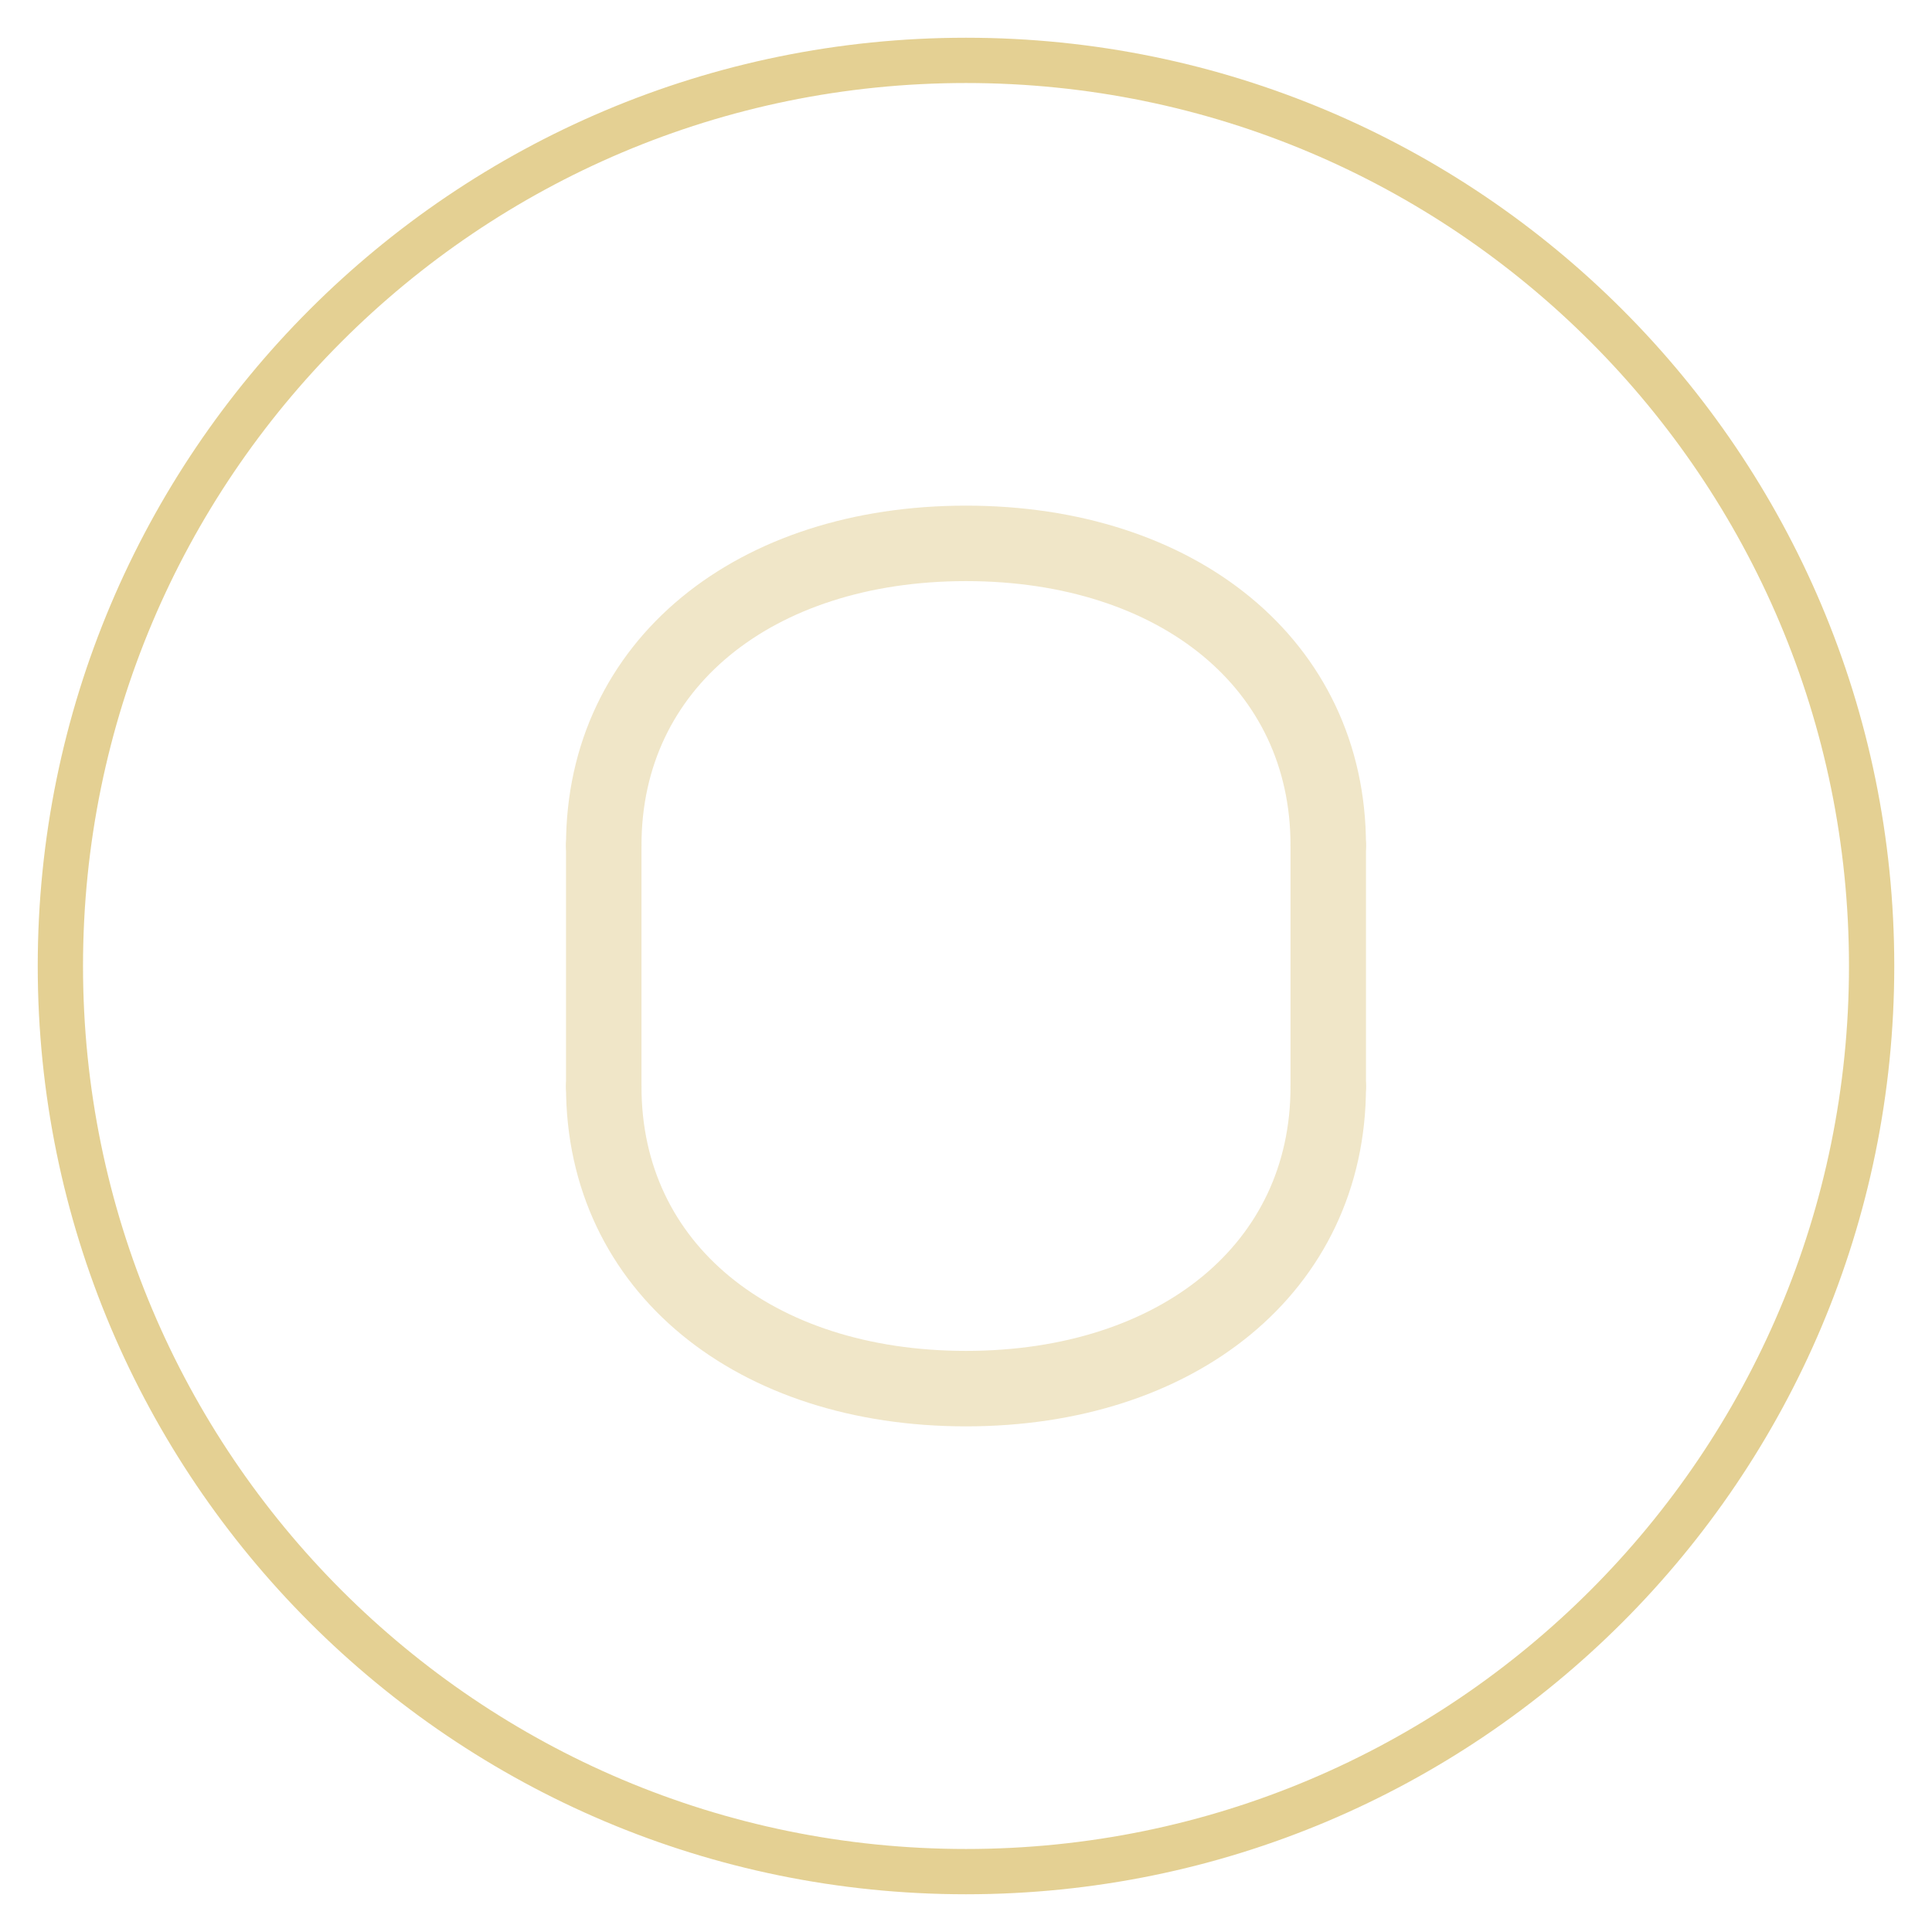
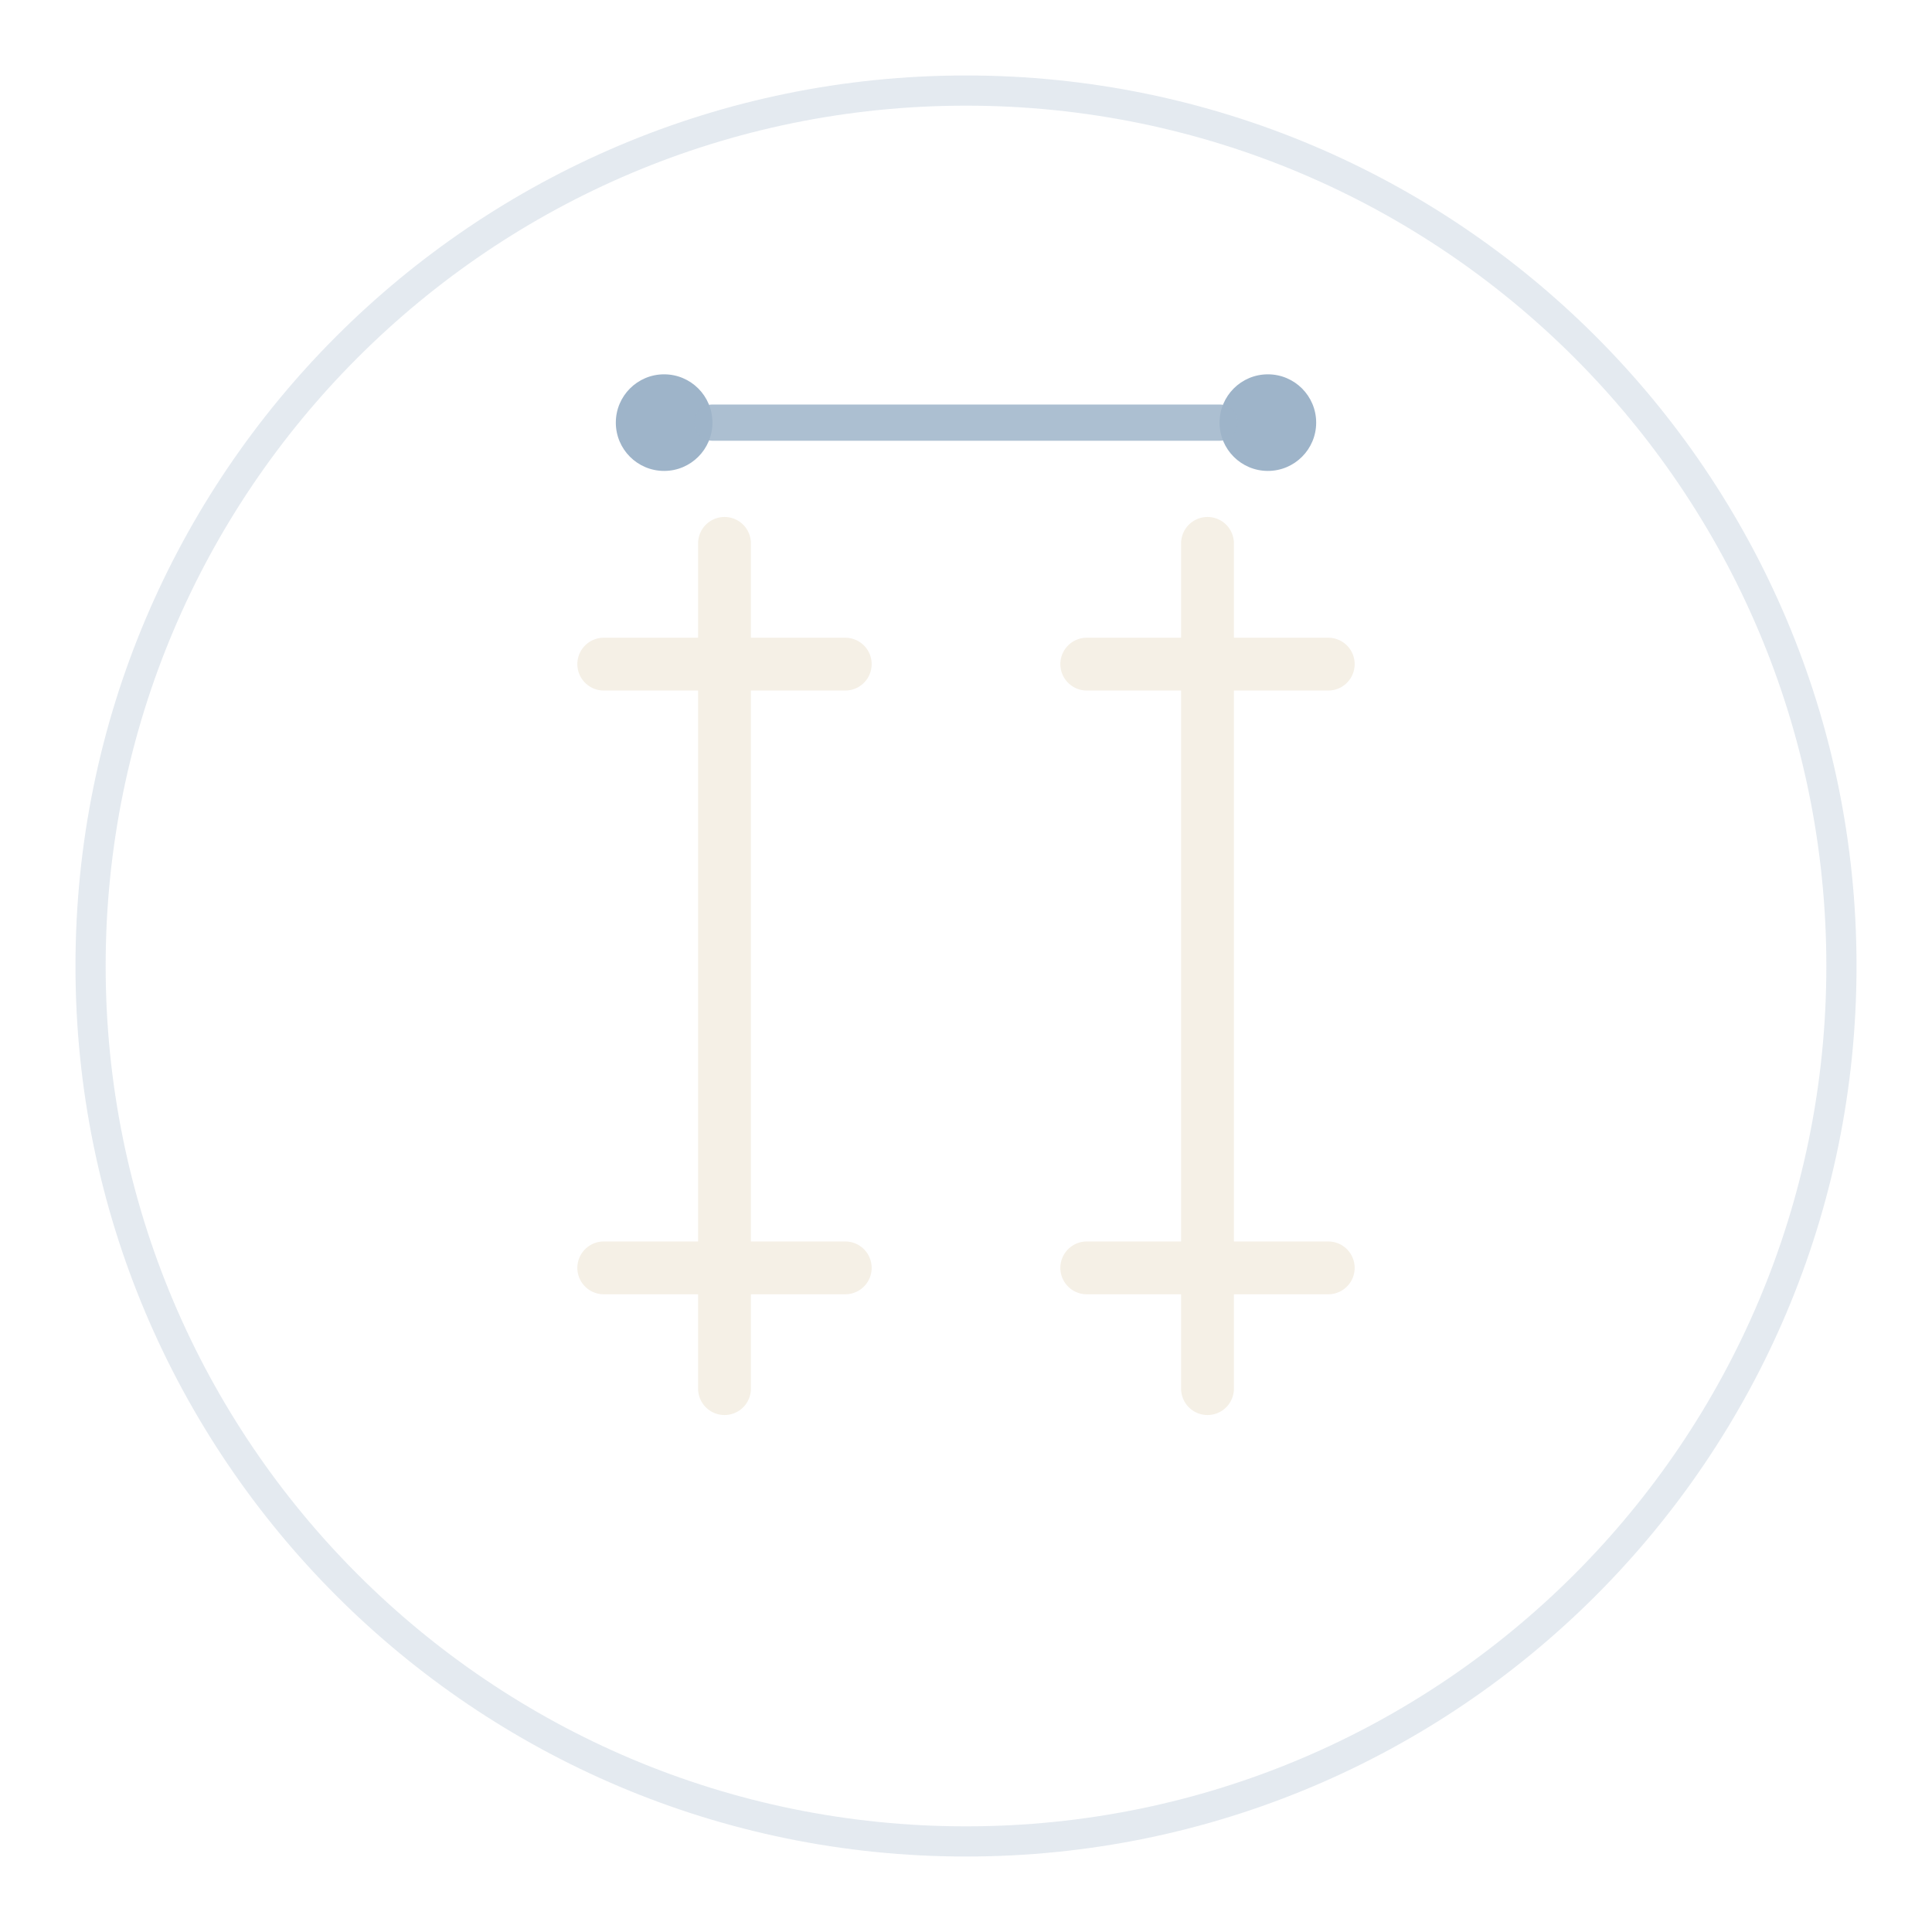
<svg xmlns="http://www.w3.org/2000/svg" viewBox="0 0 64 64" fill="none">
-   <circle cx="32" cy="32" r="30" stroke="#c9a227" stroke-width="1.5" opacity="0.5" />
-   <path d="M20 28c0-6 5-10 12-10s12 4 12 10M20 36c0 6 5 10 12 10s12-4 12-10" stroke="#f0e6c8" stroke-width="2.5" stroke-linecap="round" />
-   <path d="M20 28v8M44 28v8" stroke="#f0e6c8" stroke-width="2.5" stroke-linecap="round" />
+   <circle cx="32" cy="32" r="29" stroke="#9eb4c9" stroke-width="1" opacity="0.28" />
+   <path d="M24 18v28M40 18v28" stroke="#f5f0e6" stroke-width="1.75" stroke-linecap="round" />
+   <path d="M20 22h8M36 22h8M20 42h8M36 42h8" stroke="#f5f0e6" stroke-width="1.75" stroke-linecap="round" />
+   <circle cx="22" cy="14" r="1.6" fill="#9eb4c9" />
+   <circle cx="42" cy="14" r="1.6" fill="#9eb4c9" />
+   <path d="M23.6 14h16.8" stroke="#9eb4c9" stroke-width="1.2" stroke-linecap="round" opacity="0.85" />
</svg>
